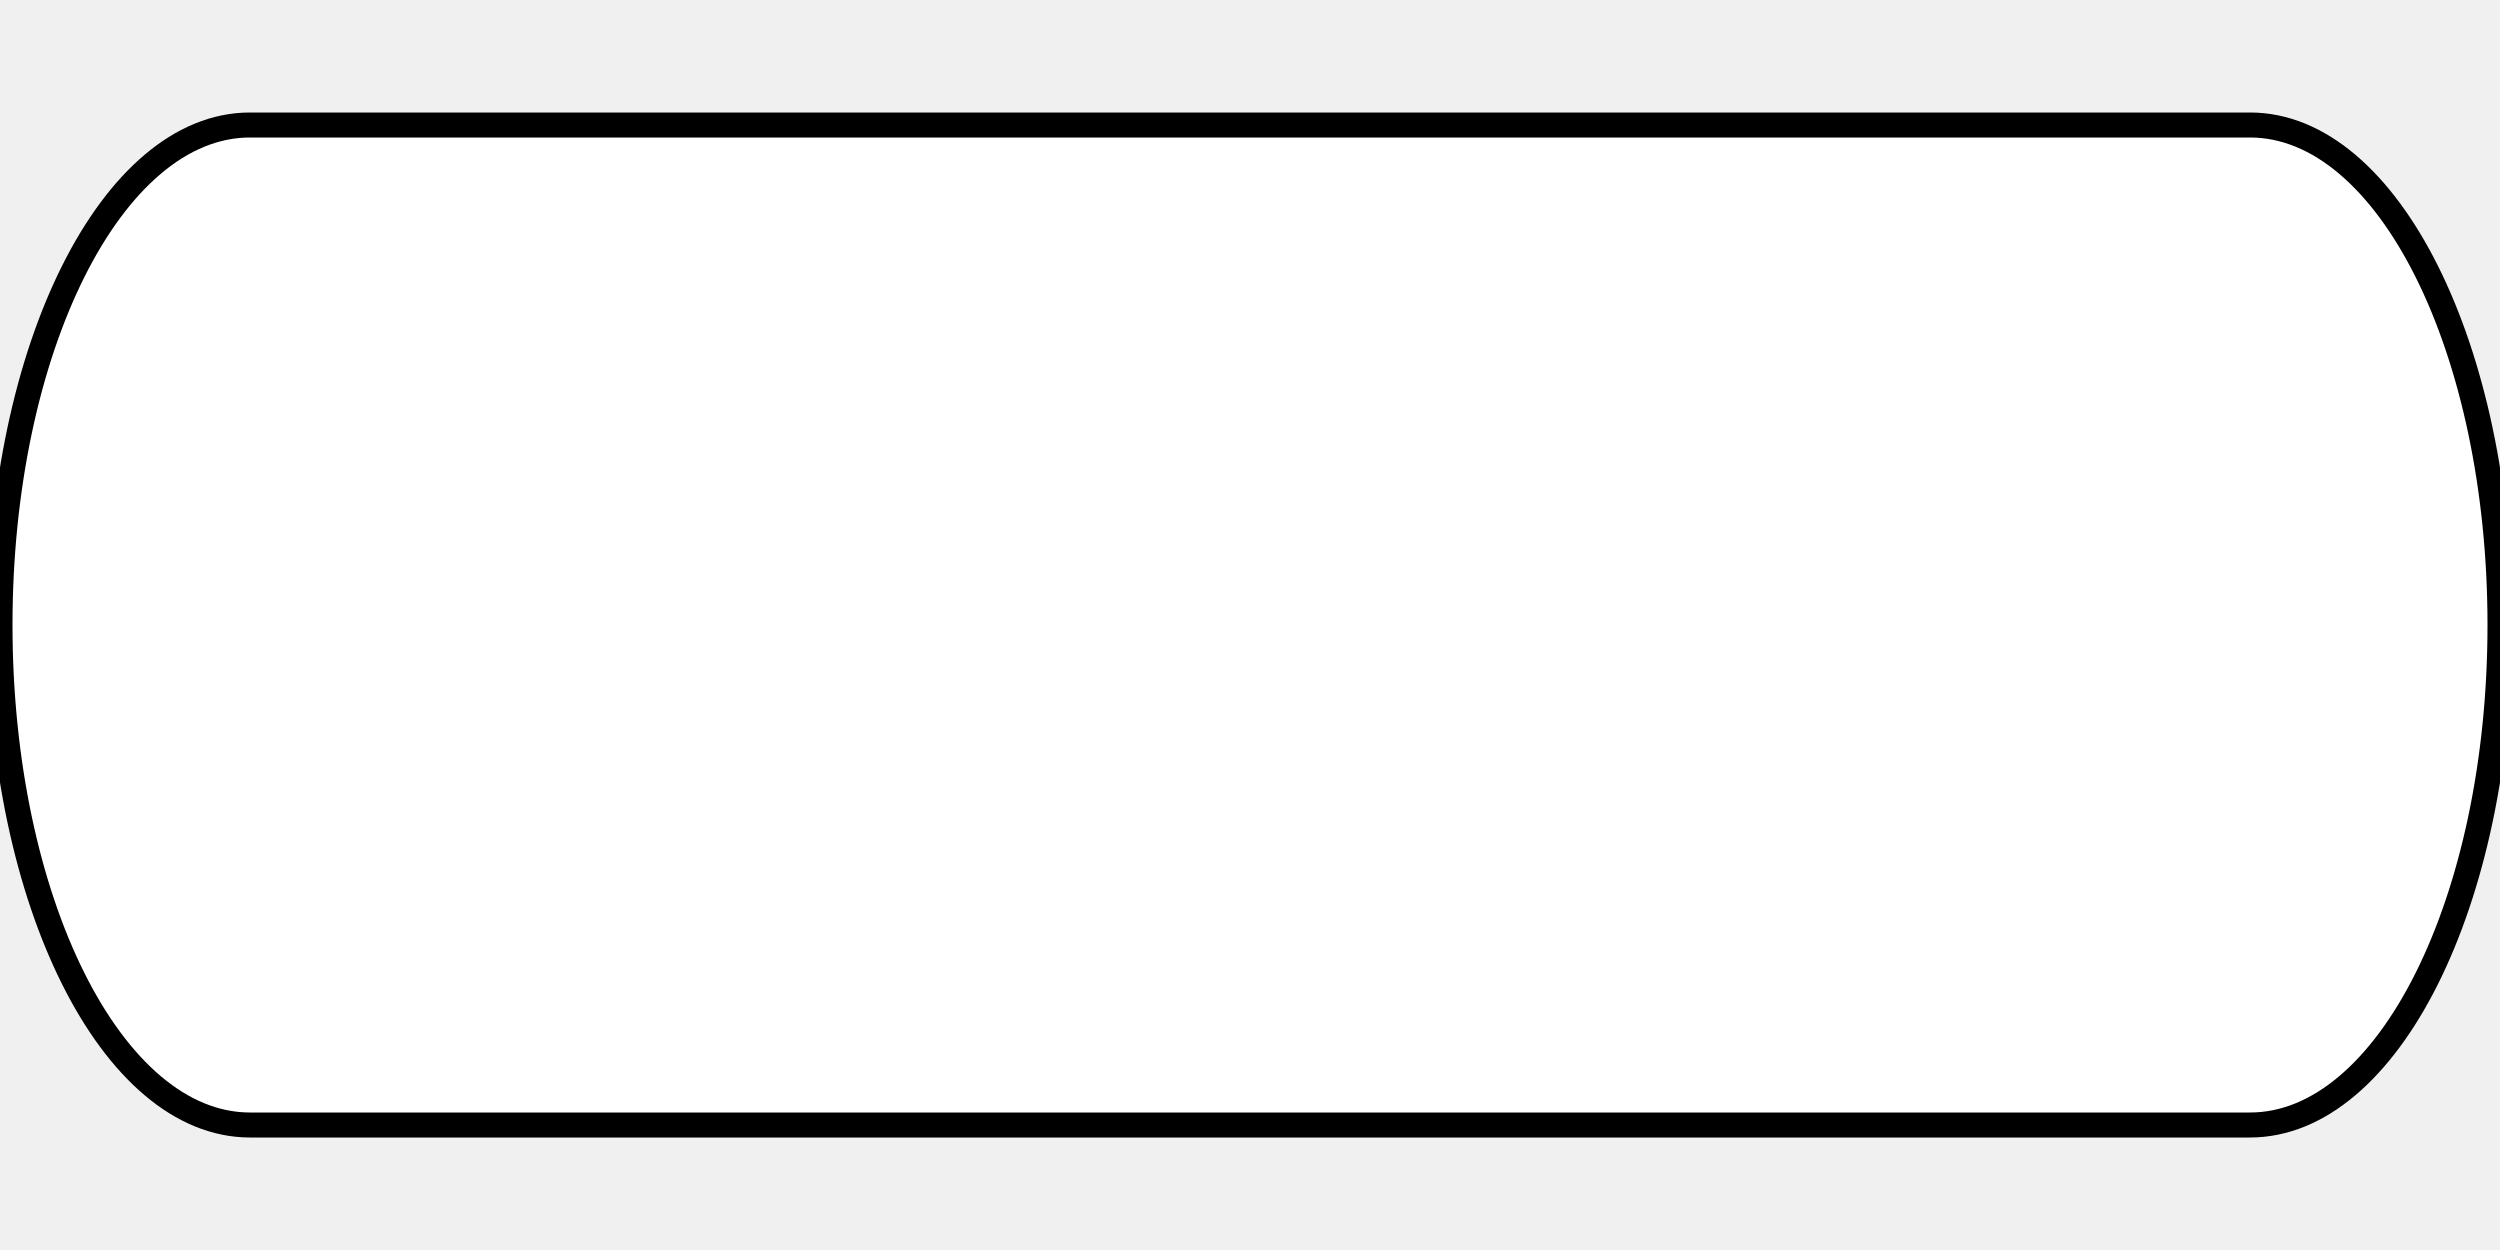
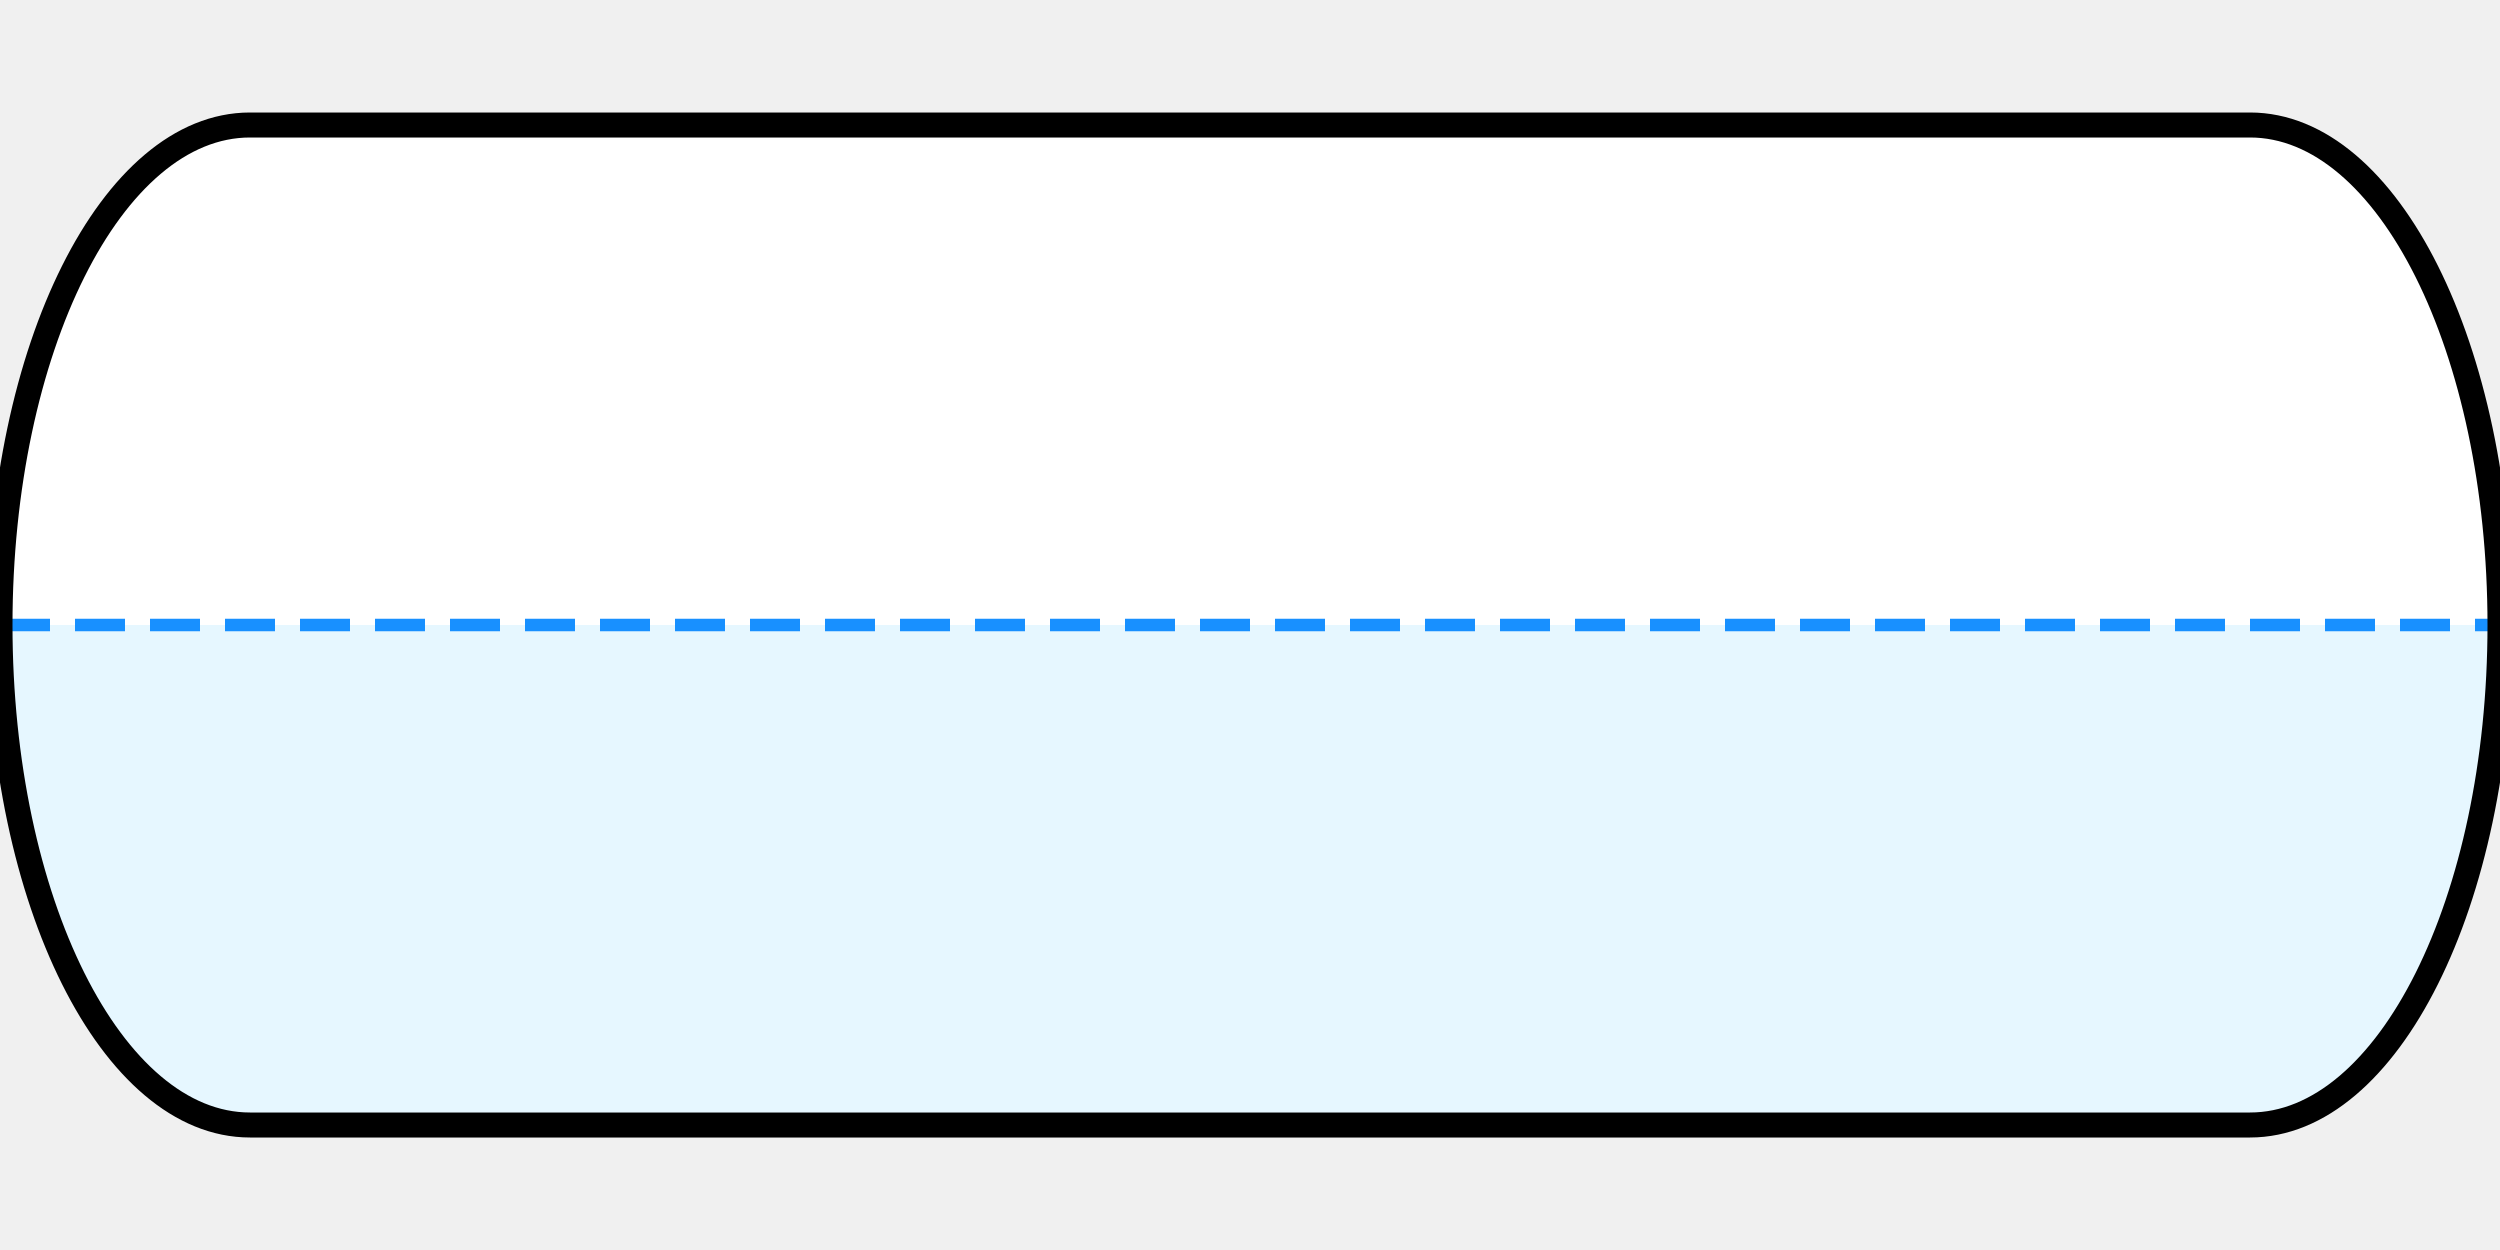
<svg xmlns="http://www.w3.org/2000/svg" viewBox="0 0 200 100" fill="none" stroke="black" stroke-width="2">
-   <path d="M20,10 L180,10 A20,40 0 0,1 180,90 L20,90 A20,40 0 0,1 20,10 Z" fill="white" />
+   <path d="M20,10 L180,10 A20,40 0 0,1 180,90 L20,90 A20,40 0 0,1 20,10 Z" fill="white" stroke="none" />
+   <path d="M0,50 L200,50 A20,40 0 0,1 180,90 L20,90 A20,40 0 0,1 0,50 Z" fill="#e6f7ff" stroke="none" />
+   <line x1="0" y1="50" x2="200" y2="50" stroke="#1890ff" stroke-width="1" stroke-dasharray="4 2" />
+   <path d="M20,10 L180,10 A20,40 0 0,1 180,90 L20,90 A20,40 0 0,1 20,10 Z" fill="none" stroke="black" stroke-width="2" />
</svg>
